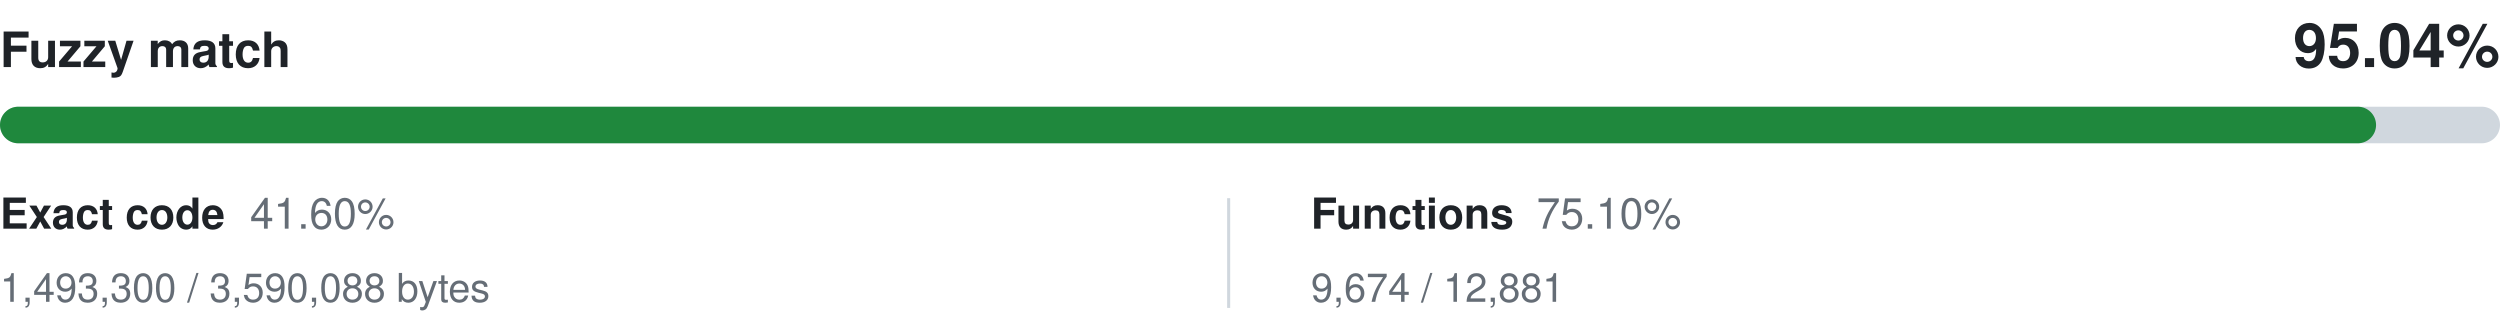
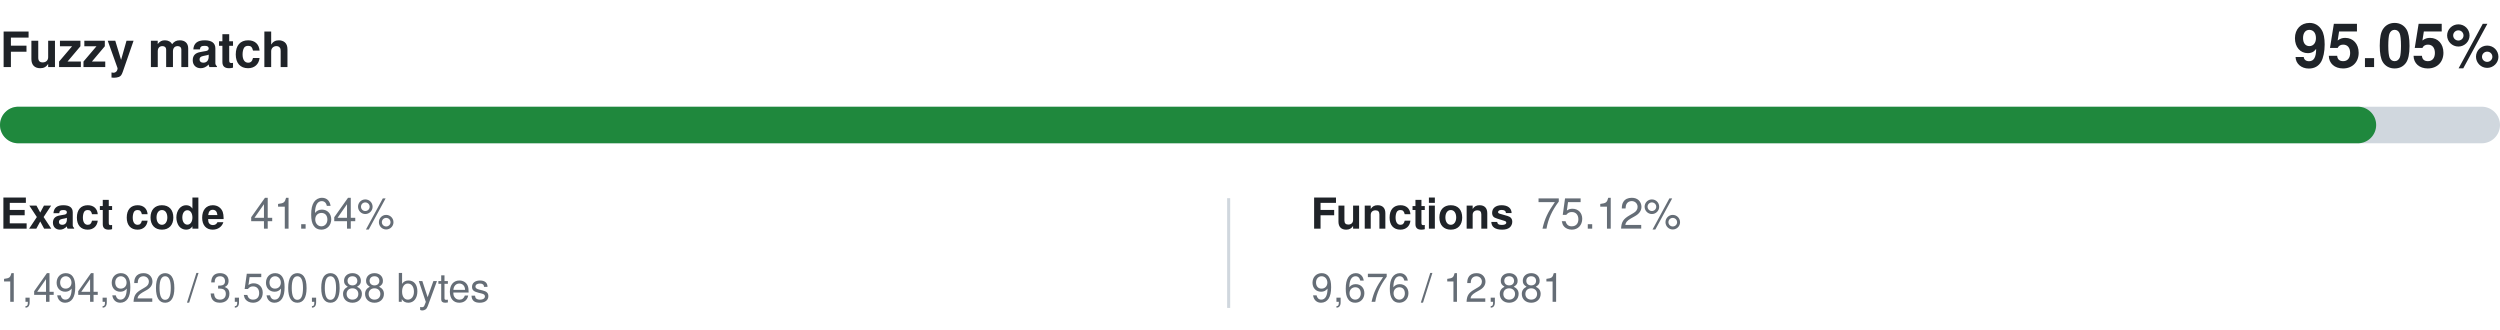
<svg xmlns="http://www.w3.org/2000/svg" width="820" height="108" viewBox="0 0 820 108" role="img" aria-labelledby="title desc">
  <style>
    .primary { fill: #1f2328; }
    .secondary { fill: #656d76; }
    .track { fill: #d0d7de; }
    @media (prefers-color-scheme: dark) {
      .primary { fill: #f0f6fc; }
      .secondary { fill: #8c959f; }
      .track { fill: #30363d; }
    }
  </style>
  <g font-family="-apple-system,BlinkMacSystemFont,Segoe UI,Helvetica,Arial,sans-serif">
    <text x="0" y="22" class="primary" font-size="16" font-weight="600">Fuzzy match</text>
-     <text x="820" y="22" class="primary" font-size="20" font-weight="600" text-anchor="end">95.04%</text>
+     <text x="820" y="22" class="primary" font-size="20" font-weight="600" text-anchor="end">95.05%</text>
    <rect y="35" width="820" height="12" rx="6" class="track" />
-     <rect y="35" width="779.35" height="12" rx="6" fill="#1f883d" />
+     <rect y="35" width="779.38" height="12" rx="6" fill="#1f883d" />
    <text x="0" y="75" class="primary" font-size="14" font-weight="600">Exact code</text>
-     <text x="82" y="75" class="secondary" font-size="14">41.60%</text>
-     <text x="0" y="99" class="secondary" font-size="13">1,493,300 / 3,590,088 bytes</text>
+     <text x="82" y="75" class="secondary" font-size="14">41.64%</text>
+     <text x="0" y="99" class="secondary" font-size="13">1,494,920 / 3,590,088 bytes</text>
    <line x1="403" y1="65" x2="403" y2="101" stroke="#d0d7de" />
    <text x="430" y="75" class="primary" font-size="14" font-weight="600">Functions</text>
-     <text x="504" y="75" class="secondary" font-size="14">75.10%</text>
-     <text x="430" y="99" class="secondary" font-size="13">9,674 / 12,881</text>
+     <text x="504" y="75" class="secondary" font-size="14">75.12%</text>
+     <text x="430" y="99" class="secondary" font-size="13">9,676 / 12,881</text>
  </g>
</svg>
